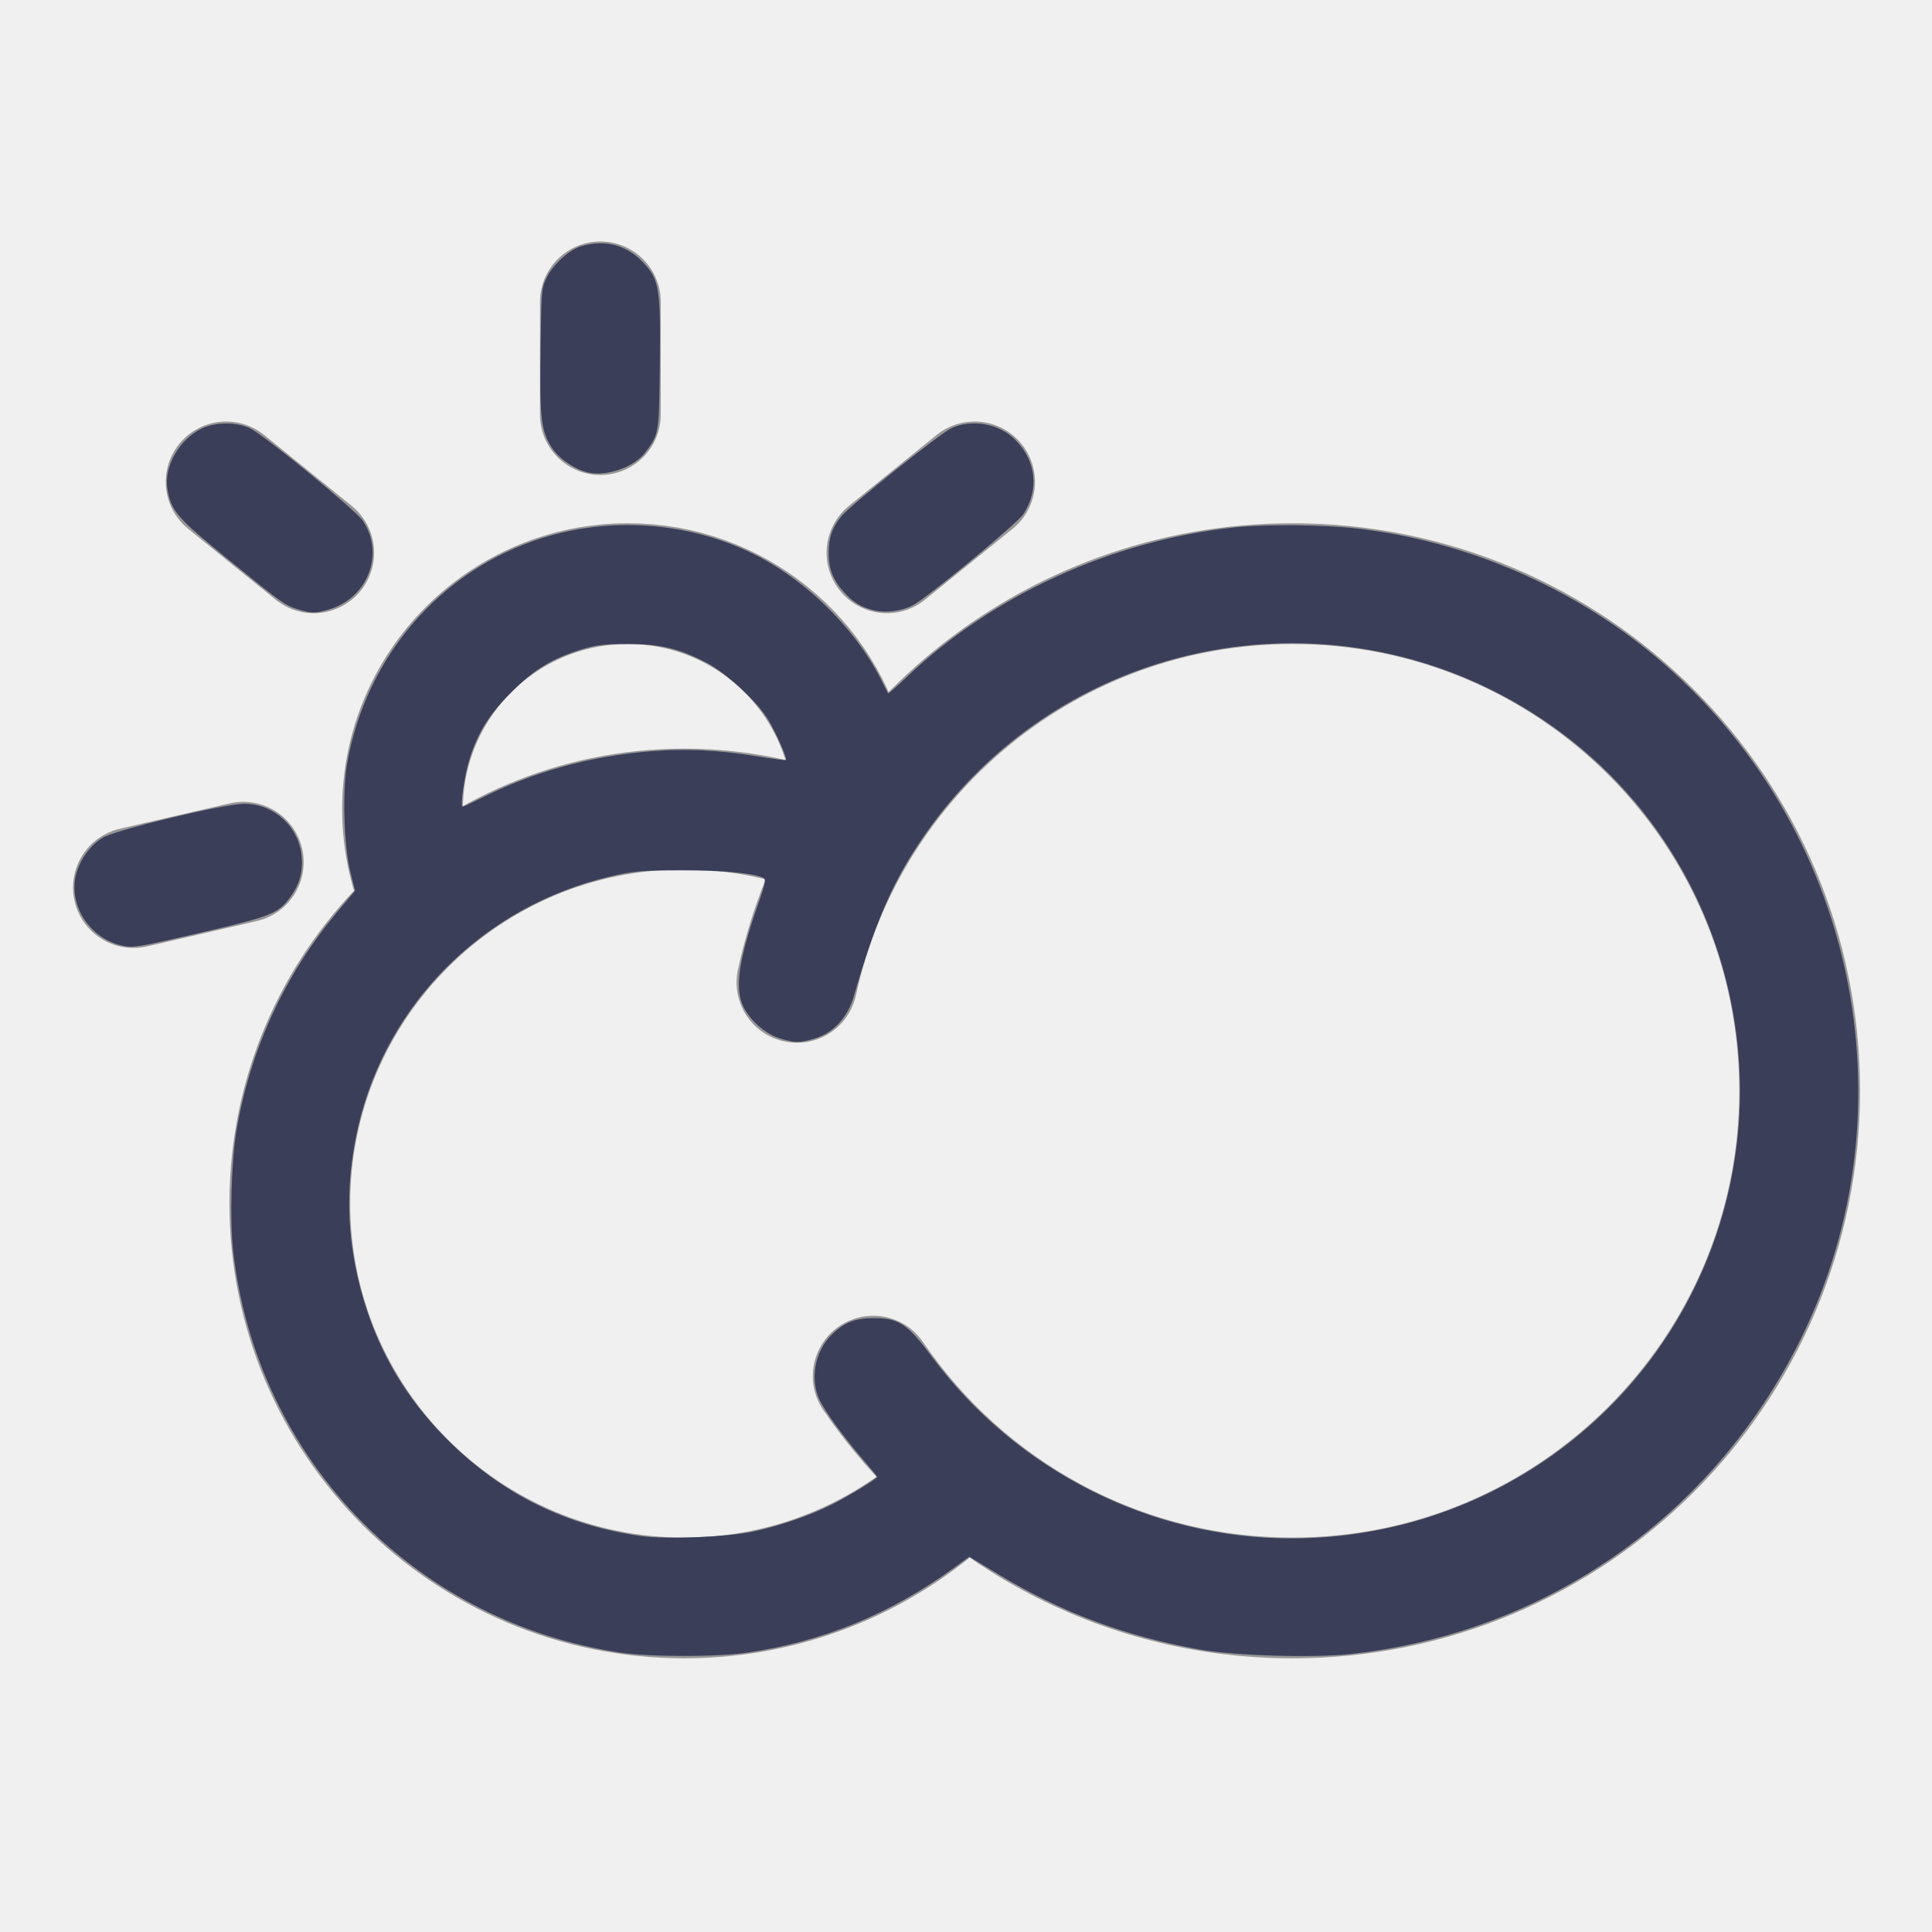
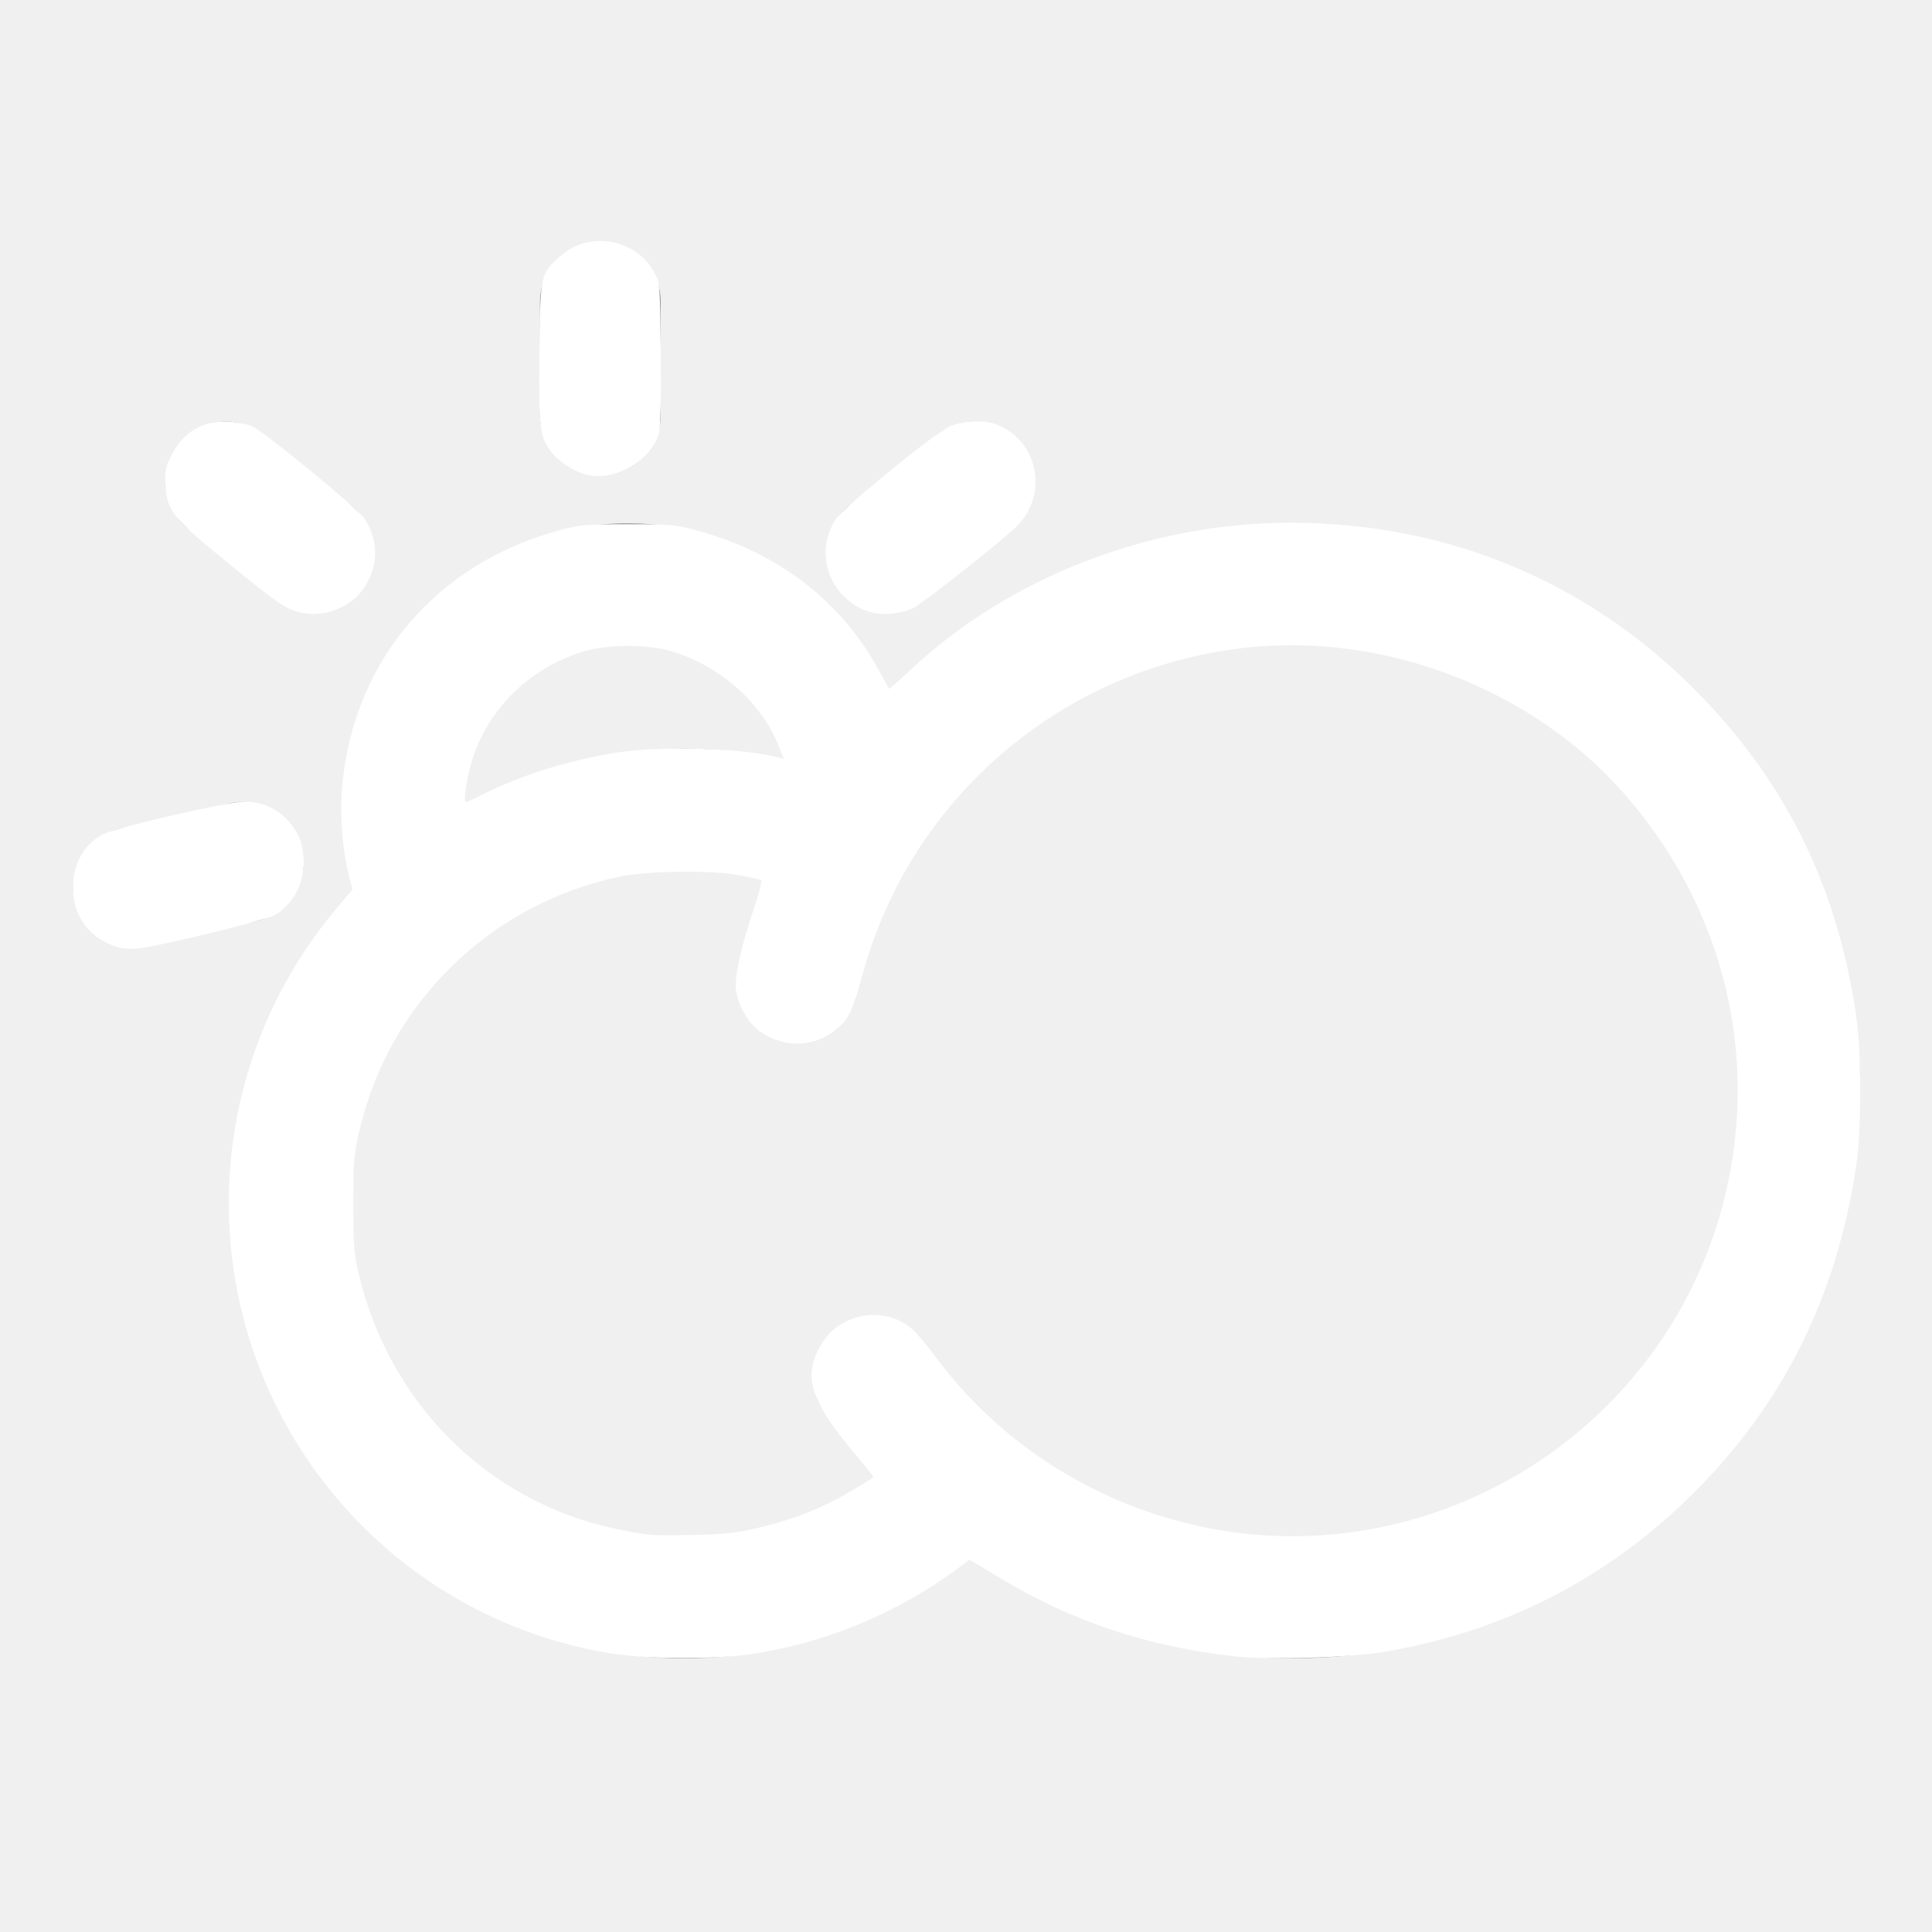
- <svg xmlns="http://www.w3.org/2000/svg" height="32px" version="1.1" viewBox="0 0 32 32" width="32px" id="svg10866">
-   <defs id="defs10855" />
+ <svg xmlns="http://www.w3.org/2000/svg" height="32px" version="1.1" viewBox="0 0 32 32" width="32px" id="svg2025">
+   <defs id="defs2014" />
  <g fill="none" fill-rule="evenodd" id="Partly-Cloudy" stroke="none" stroke-width="1">
-     <g stroke="#979797" stroke-width="2" transform="translate(2, 5)" id="g10863">
+     <g stroke="#979797" stroke-width="2" transform="translate(2, 5)" id="g2022">
      <path d="M12.041,7.573 C11.665,5.909 10.178,4.667 8.4,4.667 C6.338,4.667 4.667,6.338 4.667,8.4 C4.667,8.969 4.794,9.509 5.022,9.991" id="Oval-2" stroke-linecap="round" />
      <g id="Group-3" transform="translate(2, 4)">
        <path d="M10.144,5.034 C9.293,4.627 8.34,4.4 7.333,4.4 C3.725,4.4 0.8,7.325 0.8,10.933 C0.8,14.542 3.725,17.467 7.333,17.467 C9.116,17.467 10.732,16.753 11.911,15.595" id="Oval" />
-         <path d="M10.463,13.793 C11.975,16.011 14.521,17.467 17.408,17.467 C22.047,17.467 25.808,13.706 25.808,9.067 C25.808,4.427 22.047,0.667 17.408,0.667 C13.385,0.667 10.022,3.495 9.2,7.271" id="path10859" stroke-linecap="round" />
+         <path d="M10.463,13.793 C11.975,16.011 14.521,17.467 17.408,17.467 C22.047,17.467 25.808,13.706 25.808,9.067 C25.808,4.427 22.047,0.667 17.408,0.667 C13.385,0.667 10.022,3.495 9.2,7.271" id="path2018" stroke-linecap="round" />
      </g>
      <path d="M7.944,1.867 L7.944,0 M12.691,4.156 L14.142,2.982 M2.029,9.281 L0.21,9.701 M3.196,4.156 L1.746,2.982" id="Path-4" stroke-linecap="round" />
    </g>
  </g>
-   <path style="fill:#3a3e59;stroke-width:0.038" d="M 10.246,27.368 C 8.631,27.121 7.171,26.383 6.021,25.233 4.807,24.018 4.043,22.412 3.858,20.683 3.805,20.182 3.833,19.227 3.916,18.733 4.141,17.391 4.718,16.139 5.59,15.1 L 5.881,14.754 5.805,14.45 C 5.696,14.015 5.668,13.114 5.749,12.65 6.058,10.877 7.298,9.441 8.978,8.912 c 1.124,-0.354 2.379,-0.269 3.438,0.232 0.902,0.427 1.749,1.253 2.189,2.135 0.052,0.105 0.099,0.198 0.104,0.206 0.005,0.008 0.143,-0.112 0.306,-0.268 1.421,-1.356 3.394,-2.26 5.409,-2.479 0.533,-0.058 1.499,-0.05 2.073,0.018 1.785,0.209 3.538,0.962 4.916,2.114 3.314,2.768 4.313,7.476 2.405,11.323 -1.449,2.921 -4.213,4.853 -7.443,5.202 -0.624,0.068 -1.925,0.029 -2.505,-0.074 -1.231,-0.219 -2.287,-0.613 -3.326,-1.241 l -0.49,-0.296 -0.256,0.186 c -1.049,0.761 -2.159,1.217 -3.415,1.402 -0.513,0.075 -1.634,0.074 -2.136,-0.003 z m 2.225,-2 c 0.443,-0.094 0.945,-0.266 1.31,-0.45 0.282,-0.142 0.747,-0.425 0.747,-0.455 0,-0.01 -0.105,-0.139 -0.233,-0.288 -0.329,-0.382 -0.639,-0.809 -0.725,-0.998 -0.156,-0.344 -0.071,-0.793 0.202,-1.066 0.205,-0.205 0.39,-0.279 0.698,-0.279 0.42,2.29e-4 0.56,0.094 0.976,0.654 1.395,1.874 3.618,2.995 5.938,2.995 3.214,0 6.047,-2.034 7.056,-5.066 0.979,-2.943 0.018,-6.217 -2.386,-8.129 -3.437,-2.733 -8.443,-1.946 -10.849,1.706 -0.444,0.674 -0.726,1.339 -1.06,2.499 -0.104,0.361 -0.339,0.617 -0.652,0.71 -0.253,0.075 -0.316,0.075 -0.568,3.06e-4 -0.241,-0.071 -0.5,-0.295 -0.613,-0.529 -0.149,-0.309 -0.077,-0.789 0.266,-1.758 0.088,-0.25 0.108,-0.347 0.075,-0.368 -0.13,-0.08 -0.682,-0.133 -1.375,-0.131 -0.669,0.002 -0.79,0.012 -1.179,0.104 -2.077,0.488 -3.694,2.093 -4.166,4.138 -0.24,1.039 -0.192,2.033 0.149,3.059 0.28,0.841 0.74,1.564 1.406,2.206 0.882,0.851 1.914,1.35 3.14,1.521 0.405,0.056 1.418,0.015 1.843,-0.075 z M 7.95,13.229 C 8.837,12.782 9.747,12.529 10.77,12.444 c 0.579,-0.048 1.117,-0.023 1.764,0.082 0.26,0.042 0.478,0.071 0.485,0.063 0.024,-0.024 -0.165,-0.452 -0.294,-0.667 -0.178,-0.295 -0.689,-0.77 -1.011,-0.939 -0.463,-0.242 -0.77,-0.316 -1.315,-0.316 -0.393,0 -0.529,0.016 -0.765,0.089 -0.496,0.154 -0.787,0.331 -1.167,0.712 -0.373,0.373 -0.559,0.674 -0.698,1.13 -0.079,0.258 -0.15,0.764 -0.107,0.764 0.013,0 0.143,-0.06 0.288,-0.133 z" id="path10870" />
-   <path style="fill:#3a3e59;stroke-width:0.038" d="m 14.479,10.11 c -0.217,-0.053 -0.343,-0.129 -0.498,-0.3 -0.185,-0.205 -0.256,-0.386 -0.256,-0.653 0,-0.249 0.064,-0.431 0.215,-0.611 0.162,-0.192 1.638,-1.372 1.82,-1.455 0.341,-0.155 0.79,-0.074 1.054,0.191 0.348,0.348 0.402,0.822 0.138,1.231 -0.101,0.157 -1.603,1.396 -1.837,1.515 -0.186,0.095 -0.447,0.128 -0.637,0.082 z" id="path10872" />
-   <path style="fill:#3a3e59;stroke-width:0.038" d="M 9.724,7.822 C 9.502,7.765 9.25,7.588 9.136,7.409 8.962,7.134 8.938,6.927 8.953,5.799 8.965,4.821 8.969,4.772 9.055,4.598 9.164,4.376 9.425,4.139 9.627,4.078 10.022,3.96 10.386,4.058 10.662,4.357 c 0.258,0.28 0.28,0.417 0.266,1.674 -0.013,1.167 -0.011,1.156 -0.242,1.464 -0.184,0.246 -0.654,0.406 -0.962,0.328 z" id="path10874" />
-   <path style="fill:#3a3e59;stroke-width:0.038" d="M 4.94,10.094 C 4.717,10.024 4.677,9.996 3.775,9.262 2.93,8.575 2.834,8.464 2.773,8.097 2.712,7.727 2.972,7.271 3.347,7.095 3.573,6.989 3.919,6.988 4.139,7.093 4.374,7.205 5.888,8.446 6.009,8.625 6.375,9.168 6.095,9.903 5.451,10.094 5.225,10.161 5.155,10.161 4.94,10.094 Z" id="path10876" />
-   <path style="fill:#3a3e59;stroke-width:0.038" d="M 2.001,15.657 C 1.486,15.535 1.141,15.001 1.255,14.505 c 0.059,-0.257 0.238,-0.507 0.451,-0.632 0.221,-0.13 1.987,-0.554 2.327,-0.559 0.495,-0.007 0.912,0.367 0.963,0.864 0.025,0.248 -0.033,0.466 -0.179,0.668 -0.208,0.286 -0.313,0.329 -1.479,0.599 -1.107,0.256 -1.134,0.26 -1.337,0.212 z" id="path10878" />
+   <path style="fill:#ffffff;stroke-width:0.038" d="m 10.255,27.407 c -3.906,-0.565 -6.711,-4.04 -6.448,-7.988 0.107,-1.606 0.721,-3.127 1.764,-4.368 L 5.838,14.733 5.775,14.483 C 5.663,14.037 5.623,13.449 5.672,12.97 5.881,10.912 7.239,9.331 9.268,8.782 9.605,8.691 9.696,8.683 10.399,8.683 c 0.703,0 0.794,0.008 1.131,0.099 1.363,0.369 2.408,1.174 3.039,2.343 0.079,0.147 0.15,0.274 0.156,0.282 0.006,0.008 0.155,-0.121 0.33,-0.287 1.642,-1.553 3.975,-2.462 6.322,-2.462 2.627,0 4.99,0.999 6.801,2.874 1.431,1.482 2.262,3.197 2.565,5.288 0.092,0.633 0.092,1.901 -2.29e-4,2.504 -0.331,2.178 -1.22,3.953 -2.724,5.438 -1.409,1.391 -3.105,2.258 -5.079,2.596 -0.583,0.1 -1.927,0.14 -2.507,0.074 -1.423,-0.16 -2.671,-0.576 -3.846,-1.282 l -0.529,-0.318 -0.133,0.1 c -1.038,0.785 -2.268,1.295 -3.551,1.474 -0.53,0.074 -1.599,0.073 -2.118,-0.003 z m 2.266,-2.092 c 0.475,-0.111 0.875,-0.252 1.243,-0.436 0.215,-0.108 0.639,-0.357 0.701,-0.412 0.007,-0.006 -0.116,-0.163 -0.273,-0.349 -0.771,-0.909 -0.901,-1.308 -0.599,-1.836 0.329,-0.576 1.144,-0.677 1.59,-0.196 0.065,0.07 0.222,0.265 0.348,0.433 1.538,2.049 4.108,3.162 6.655,2.884 2.879,-0.314 5.32,-2.283 6.22,-5.017 0.835,-2.537 0.261,-5.254 -1.536,-7.275 -1.512,-1.7 -3.92,-2.627 -6.2,-2.387 -3.046,0.321 -5.58,2.469 -6.38,5.409 -0.16,0.588 -0.226,0.73 -0.417,0.897 -0.367,0.322 -0.892,0.341 -1.298,0.047 -0.185,-0.134 -0.357,-0.44 -0.385,-0.685 -0.025,-0.219 0.081,-0.701 0.297,-1.343 0.082,-0.243 0.135,-0.454 0.12,-0.469 -0.016,-0.015 -0.207,-0.057 -0.424,-0.093 -0.485,-0.08 -1.506,-0.06 -1.956,0.04 -1.047,0.23 -1.997,0.742 -2.745,1.479 -0.768,0.756 -1.279,1.664 -1.527,2.714 -0.093,0.393 -0.103,0.505 -0.104,1.198 -0.001,0.607 0.013,0.832 0.07,1.09 0.481,2.198 2.143,3.87 4.292,4.317 0.529,0.11 0.57,0.113 1.276,0.098 0.501,-0.011 0.713,-0.033 1.032,-0.108 z M 8.019,13.147 c 0.626,-0.315 1.45,-0.569 2.227,-0.686 0.739,-0.111 2.026,-0.071 2.636,0.082 l 0.1,0.025 -0.077,-0.196 c -0.286,-0.726 -0.956,-1.327 -1.76,-1.578 -0.41,-0.128 -1.081,-0.128 -1.491,0 -0.852,0.266 -1.504,0.88 -1.801,1.694 -0.107,0.293 -0.192,0.797 -0.134,0.797 0.014,0 0.149,-0.062 0.301,-0.139 z" id="path2509" />
+   <path style="fill:#ffffff;stroke-width:0.038" d="M 4.949,10.138 C 4.707,10.071 4.613,10.005 3.748,9.301 2.861,8.578 2.772,8.468 2.743,8.053 2.727,7.828 2.738,7.758 2.819,7.581 3.011,7.162 3.359,6.954 3.817,6.985 c 0.13,0.009 0.296,0.045 0.37,0.081 C 4.395,7.166 5.914,8.412 6.025,8.573 6.284,8.948 6.275,9.398 6.003,9.774 5.78,10.081 5.317,10.241 4.949,10.138 Z" id="path2511" />
+   <path style="fill:#ffffff;stroke-width:0.038" d="M 9.704,7.86 C 9.504,7.809 9.236,7.631 9.122,7.474 8.936,7.216 8.922,7.096 8.934,5.849 8.948,4.544 8.95,4.532 9.286,4.236 9.776,3.806 10.568,3.964 10.859,4.551 c 0.069,0.139 0.076,0.249 0.086,1.307 0.007,0.736 -0.004,1.211 -0.03,1.308 -0.127,0.472 -0.73,0.817 -1.211,0.694 z" id="path2513" />
+   <path style="fill:#ffffff;stroke-width:0.038" d="M 14.46,10.148 C 14.261,10.1 14.13,10.026 13.98,9.879 13.629,9.533 13.575,8.998 13.849,8.592 13.981,8.397 15.456,7.193 15.713,7.07 c 0.241,-0.115 0.614,-0.125 0.841,-0.021 0.669,0.305 0.806,1.186 0.263,1.691 -0.3,0.279 -1.53,1.25 -1.677,1.325 -0.186,0.094 -0.485,0.131 -0.68,0.084 z" id="path2515" />
+   <path style="fill:#ffffff;stroke-width:0.038" d="M 1.988,15.698 C 1.505,15.573 1.206,15.191 1.206,14.7 c 0,-0.389 0.191,-0.724 0.505,-0.884 0.228,-0.117 2.064,-0.539 2.342,-0.54 0.538,-4.35e-4 0.973,0.433 0.979,0.976 0.005,0.387 -0.167,0.712 -0.479,0.905 -0.131,0.081 -1.927,0.519 -2.27,0.553 -0.1,0.01 -0.233,0.005 -0.296,-0.012 z" id="path2517" />
</svg>
